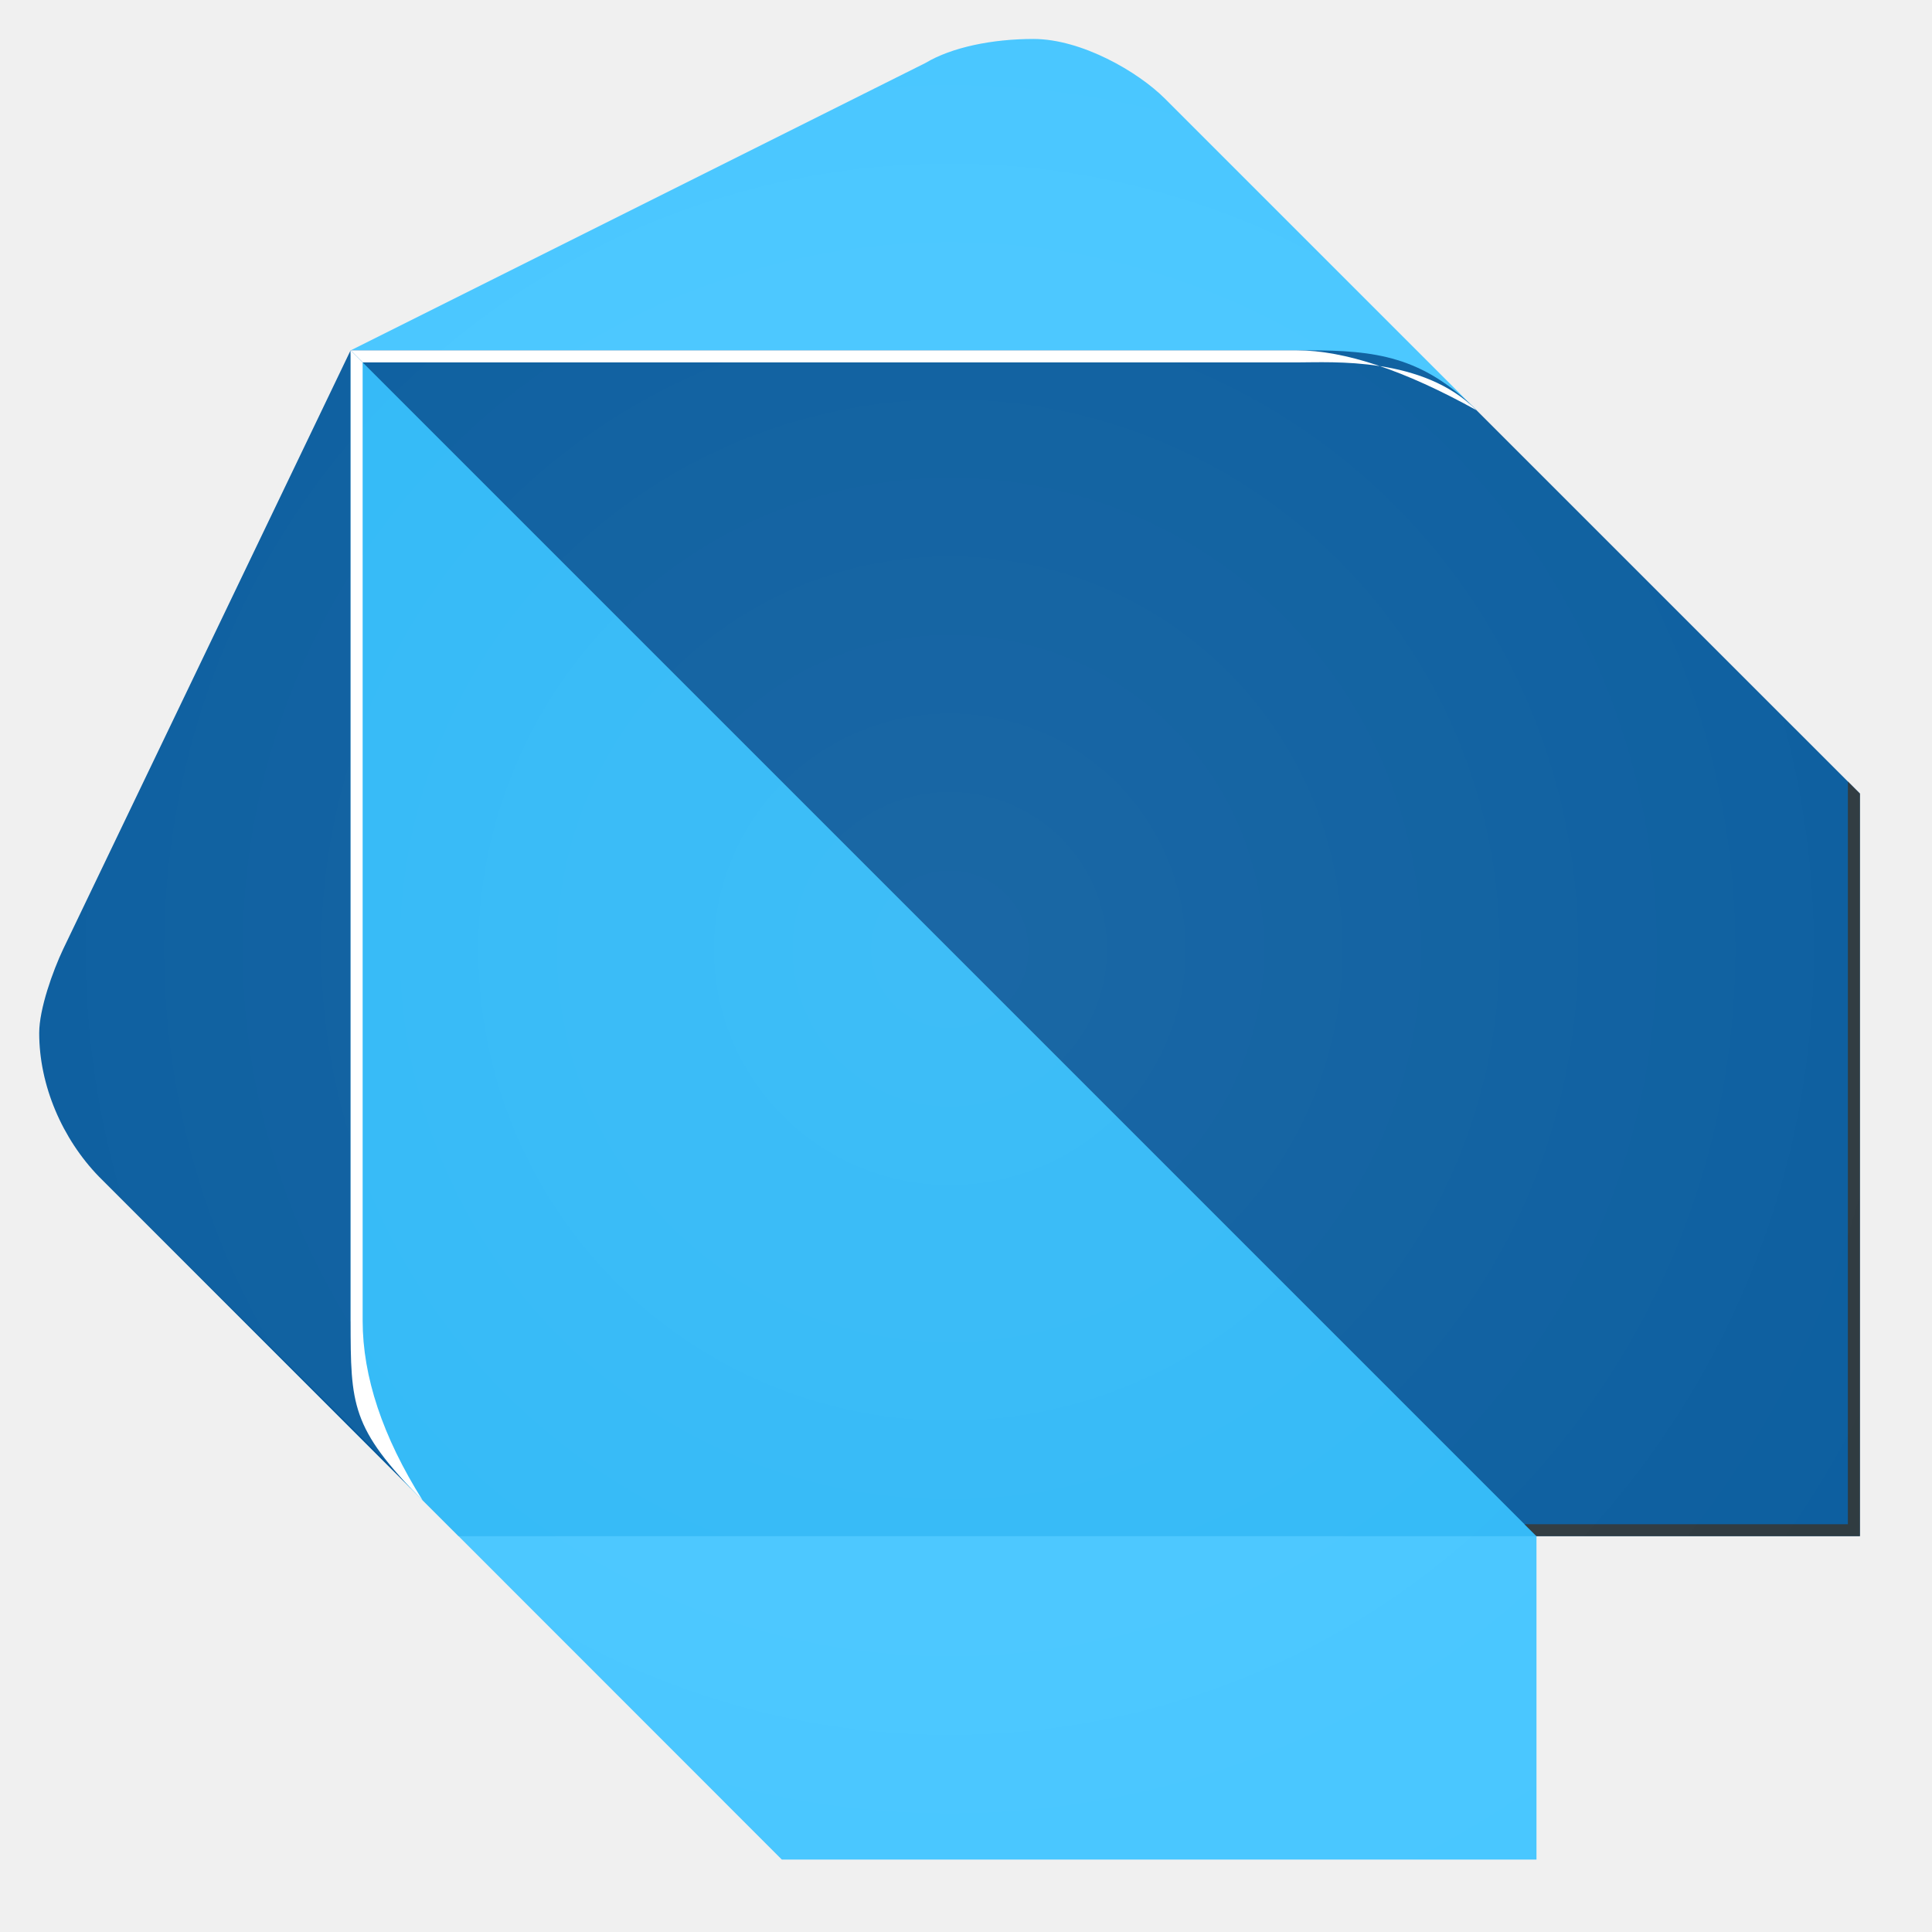
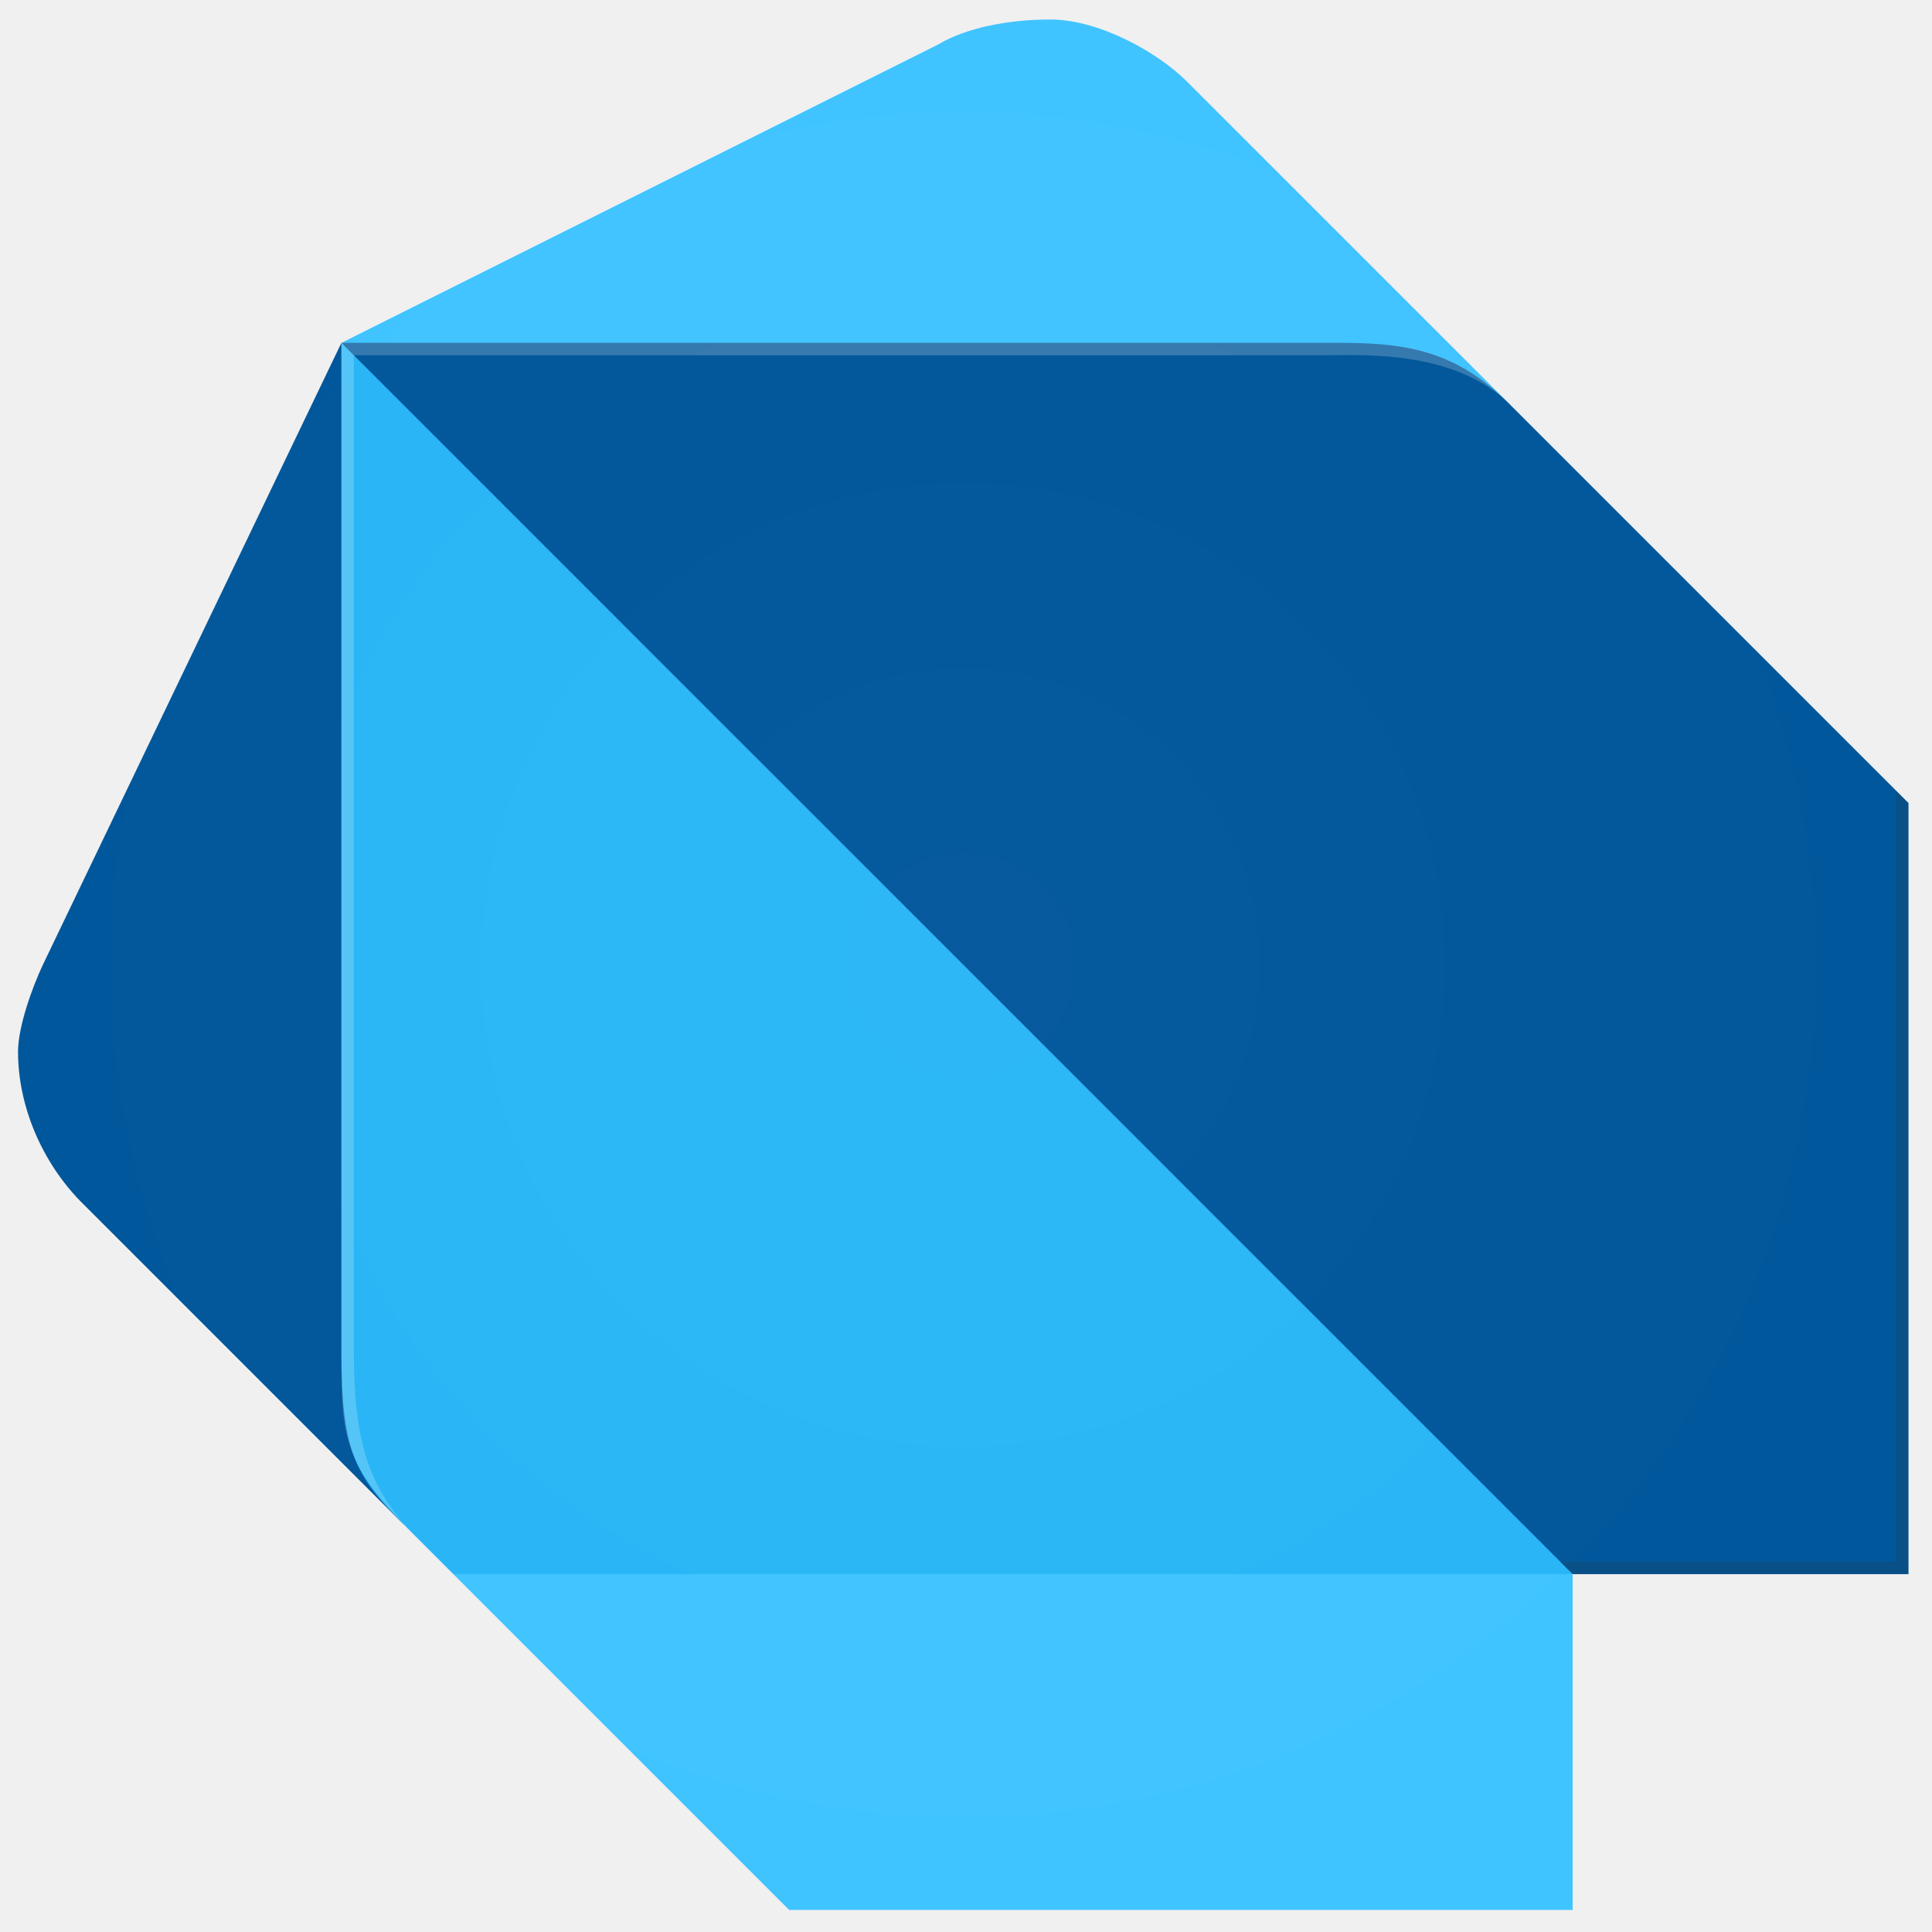
- <svg xmlns="http://www.w3.org/2000/svg" xmlns:xlink="http://www.w3.org/1999/xlink" version="1.1" preserveAspectRatio="xMidYMid meet" viewBox="0 0 640 640" width="640" height="640">
-   <defs>
-     <path d="M32.84 389.84C20.61 377.26 12.99 359.54 12.99 342.21C12.99 334.19 17.51 321.65 20.92 314.43C27.27 301.2 59.01 235.08 116.14 116.06L135.99 492.99C74.1 431.1 39.72 396.72 32.84 389.84Z" id="c9ix2vqwb" />
-     <path d="M385.98 32.76C376.99 23.72 358.2 12.91 342.34 12.91C328.69 12.91 315.31 15.65 306.62 20.84C293.93 27.19 230.45 58.93 116.18 116.06L489.13 135.91C427.24 74.02 392.86 39.63 385.98 32.76Z" id="bedsRJZmr" />
-     <path d="M508.98 616L508.98 508.86L322.49 449.35L151.9 508.86L258.99 616L508.98 616Z" id="b2QMm8RsAA" />
-     <path d="M136.03 493.04C137.09 494.1 142.38 499.38 151.9 508.9L508.98 508.9L334.41 310.53L116.18 116.1L116.18 437.47C118.84 463.91 125.46 482.43 136.03 493.04Z" id="b4BxHGGYYK" />
-     <path d="M116.14 116.06L508.94 508.86L616.08 508.86L616.08 262.85C539.91 186.69 497.6 144.37 489.13 135.91C471.32 118.01 455.46 116.06 433.57 116.06C391.25 116.06 285.44 116.06 116.14 116.06Z" id="c5DZroGy6R" />
-     <path d="M120.13 437.47C120.13 416.31 120.13 310.5 120.13 120.05L116.14 116.06C116.14 308.88 116.14 416.01 116.14 437.43C116.18 465.35 116.18 473.05 139.98 496.98C140.77 497.78 144.75 501.75 151.9 508.9L151.9 508.9L139.98 496.98C126.74 475.89 120.13 456.05 120.13 437.47Z" id="b2TzKOKd7Z" />
-     <path d="M612.13 504.91L505 504.91L508.98 508.86L616.12 508.86L616.12 262.9L612.13 258.91L612.13 504.91Z" id="a29P8lJZwx" />
-     <path d="M429.63 116.06C408.73 116.06 304.25 116.06 116.18 116.06L120.17 120.05C305.87 120.05 409.04 120.05 429.67 120.05C441.46 120.05 471.36 118.05 489.13 135.91C489.13 135.91 489.13 135.91 489.13 135.91C465.26 122.67 445.43 116.06 429.63 116.06Z" id="aOmvdsQ0n" />
-     <path d="M489.13 135.91C427.24 74.02 392.86 39.63 385.98 32.76C376.99 23.72 358.2 12.91 342.34 12.91C328.69 12.91 315.31 15.65 306.62 20.84C293.93 27.19 230.45 58.93 116.18 116.06C59.05 235.08 27.31 301.2 20.96 314.43C17.55 321.65 13.03 334.19 13.03 342.21C13.03 359.54 20.65 377.26 32.88 389.84C42.39 399.28 118.46 474.78 127.97 484.22C130.23 487.01 132.89 489.85 136.08 492.99C136.34 493.26 137.67 494.59 140.07 496.98L151.99 508.9L255.14 612.05L259.12 616.04L505.13 616.04L509.12 616.04L509.12 508.9L616.26 508.9L616.26 508.63L616.26 262.9L612.13 258.91L489.13 135.91Z" id="chmcS5pmZ" />
-     <radialGradient id="gradientb1oDhGhvOF" gradientUnits="userSpaceOnUse" cx="314.62" cy="314.46" dx="977.24" dy="280.08" r="663.51">
-       <stop style="stop-color: #ffffff;stop-opacity: 0.1" offset="0%" />
-       <stop style="stop-color: #ffffff;stop-opacity: 0" offset="100%" />
+ <svg xmlns="http://www.w3.org/2000/svg" version="1.1" id="logo_x5F_firebase_x5F_192px_x5F_clr" x="0px" y="0px" width="1080px" height="1080px" viewBox="0 0 1080 1080" enable-background="new 0 0 1080 1080" xml:space="preserve">
+   <g>
+     <path fill="#01579B" d="M225.6,852.14L44.84,671.38c-21.41-22.01-34.76-53.08-34.76-83.43c0-14.05,7.94-36.03,13.9-48.67   l166.86-347.62L225.6,852.14z" />
+     <path fill="#40C4FF" d="M844.37,226.42L663.61,45.66c-15.79-15.85-48.67-34.76-76.48-34.76c-23.9,0-47.36,4.78-62.57,13.9   L190.84,191.66L844.37,226.42z" />
+     <polygon fill="#40C4FF" points="441.13,1067.66 879.13,1067.66 879.13,879.95 552.37,775.66 253.41,879.95  " />
+     <path fill="#29B6F6" d="M190.84,754.8c0,55.77,6.99,69.45,34.76,97.33l27.81,27.81h625.72L573.22,532.33L190.84,191.66V754.8z" />
+     <path fill="#01579B" d="M747.03,191.66H190.84l688.29,688.29h187.71V448.9L844.37,226.42   C813.12,195.05,785.37,191.66,747.03,191.66z" />
+     <path opacity="0.2" fill="#FFFFFF" d="M232.56,859.09c-27.81-27.92-34.76-55.43-34.76-104.29V198.61l-6.95-6.95V754.8   C190.84,803.66,190.84,817.21,232.56,859.09l20.86,20.86l0,0L232.56,859.09z" />
+     <polygon opacity="0.2" fill="#263238" points="1059.89,441.95 1059.89,873 872.18,873 879.13,879.95 1066.85,879.95 1066.85,448.9     " />
+     <path opacity="0.2" fill="#FFFFFF" d="M844.37,226.42c-34.46-34.46-62.73-34.76-104.29-34.76H190.84l6.95,6.95h542.29   C760.86,198.61,813.2,195.14,844.37,226.42L844.37,226.42z" />
+     <radialGradient id="SVGID_1_" cx="538.463" cy="539.28" r="528.383" gradientUnits="userSpaceOnUse">
+       <stop offset="0" style="stop-color:#FFFFFF;stop-opacity:0.1" />
+       <stop offset="1" style="stop-color:#FFFFFF;stop-opacity:0" />
    </radialGradient>
-   </defs>
-   <g>
-     <g>
-       <g>
-         <use xlink:href="#c9ix2vqwb" opacity="1" fill="#01579b" fill-opacity="1" />
-         <g>
-           <use xlink:href="#c9ix2vqwb" opacity="1" fill-opacity="0" stroke="#000000" stroke-width="1" stroke-opacity="0" />
-         </g>
-       </g>
-       <g>
-         <use xlink:href="#bedsRJZmr" opacity="1" fill="#40c4ff" fill-opacity="1" />
-         <g>
-           <use xlink:href="#bedsRJZmr" opacity="1" fill-opacity="0" stroke="#000000" stroke-width="1" stroke-opacity="0" />
-         </g>
-       </g>
-       <g>
-         <use xlink:href="#b2QMm8RsAA" opacity="1" fill="#40c4ff" fill-opacity="1" />
-         <g>
-           <use xlink:href="#b2QMm8RsAA" opacity="1" fill-opacity="0" stroke="#000000" stroke-width="1" stroke-opacity="0" />
-         </g>
-       </g>
-       <g>
-         <use xlink:href="#b4BxHGGYYK" opacity="1" fill="#29b6f6" fill-opacity="1" />
-         <g>
-           <use xlink:href="#b4BxHGGYYK" opacity="1" fill-opacity="0" stroke="#000000" stroke-width="1" stroke-opacity="0" />
-         </g>
-       </g>
-       <g>
-         <use xlink:href="#c5DZroGy6R" opacity="1" fill="#01579b" fill-opacity="1" />
-         <g>
-           <use xlink:href="#c5DZroGy6R" opacity="1" fill-opacity="0" stroke="#000000" stroke-width="1" stroke-opacity="0" />
-         </g>
-       </g>
-       <g>
-         <use xlink:href="#b2TzKOKd7Z" opacity="1" fill="#ffffff" fill-opacity="1" />
-         <g>
-           <use xlink:href="#b2TzKOKd7Z" opacity="1" fill-opacity="0" stroke="#000000" stroke-width="1" stroke-opacity="0" />
-         </g>
-       </g>
-       <g>
-         <use xlink:href="#a29P8lJZwx" opacity="1" fill="#263238" fill-opacity="1" />
-         <g>
-           <use xlink:href="#a29P8lJZwx" opacity="1" fill-opacity="0" stroke="#000000" stroke-width="1" stroke-opacity="0" />
-         </g>
-       </g>
-       <g>
-         <use xlink:href="#aOmvdsQ0n" opacity="1" fill="#ffffff" fill-opacity="1" />
-         <g>
-           <use xlink:href="#aOmvdsQ0n" opacity="1" fill-opacity="0" stroke="#000000" stroke-width="1" stroke-opacity="0" />
-         </g>
-       </g>
-       <g>
-         <use xlink:href="#chmcS5pmZ" opacity="1" fill="url(#gradientb1oDhGhvOF)" />
-         <g>
-           <use xlink:href="#chmcS5pmZ" opacity="1" fill-opacity="0" stroke="#000000" stroke-width="1" stroke-opacity="0" />
-         </g>
-       </g>
-     </g>
+     <path opacity="0.2" fill="url(#SVGID_1_)" d="M1059.89,441.95L844.37,226.42L663.61,45.66c-15.79-15.85-48.67-34.76-76.48-34.76   c-23.9,0-47.36,4.78-62.57,13.9L190.84,191.66L23.98,539.28c-5.96,12.64-13.9,34.61-13.9,48.67c0,30.35,13.35,61.41,34.76,83.43   l166.58,165.38c3.99,4.86,8.66,9.84,14.18,15.38l6.95,6.95l20.86,20.86l180.76,180.76l6.95,6.95h431.05h6.95V879.95h187.71v-0.5   V448.9L1059.89,441.95z" />
  </g>
</svg>
